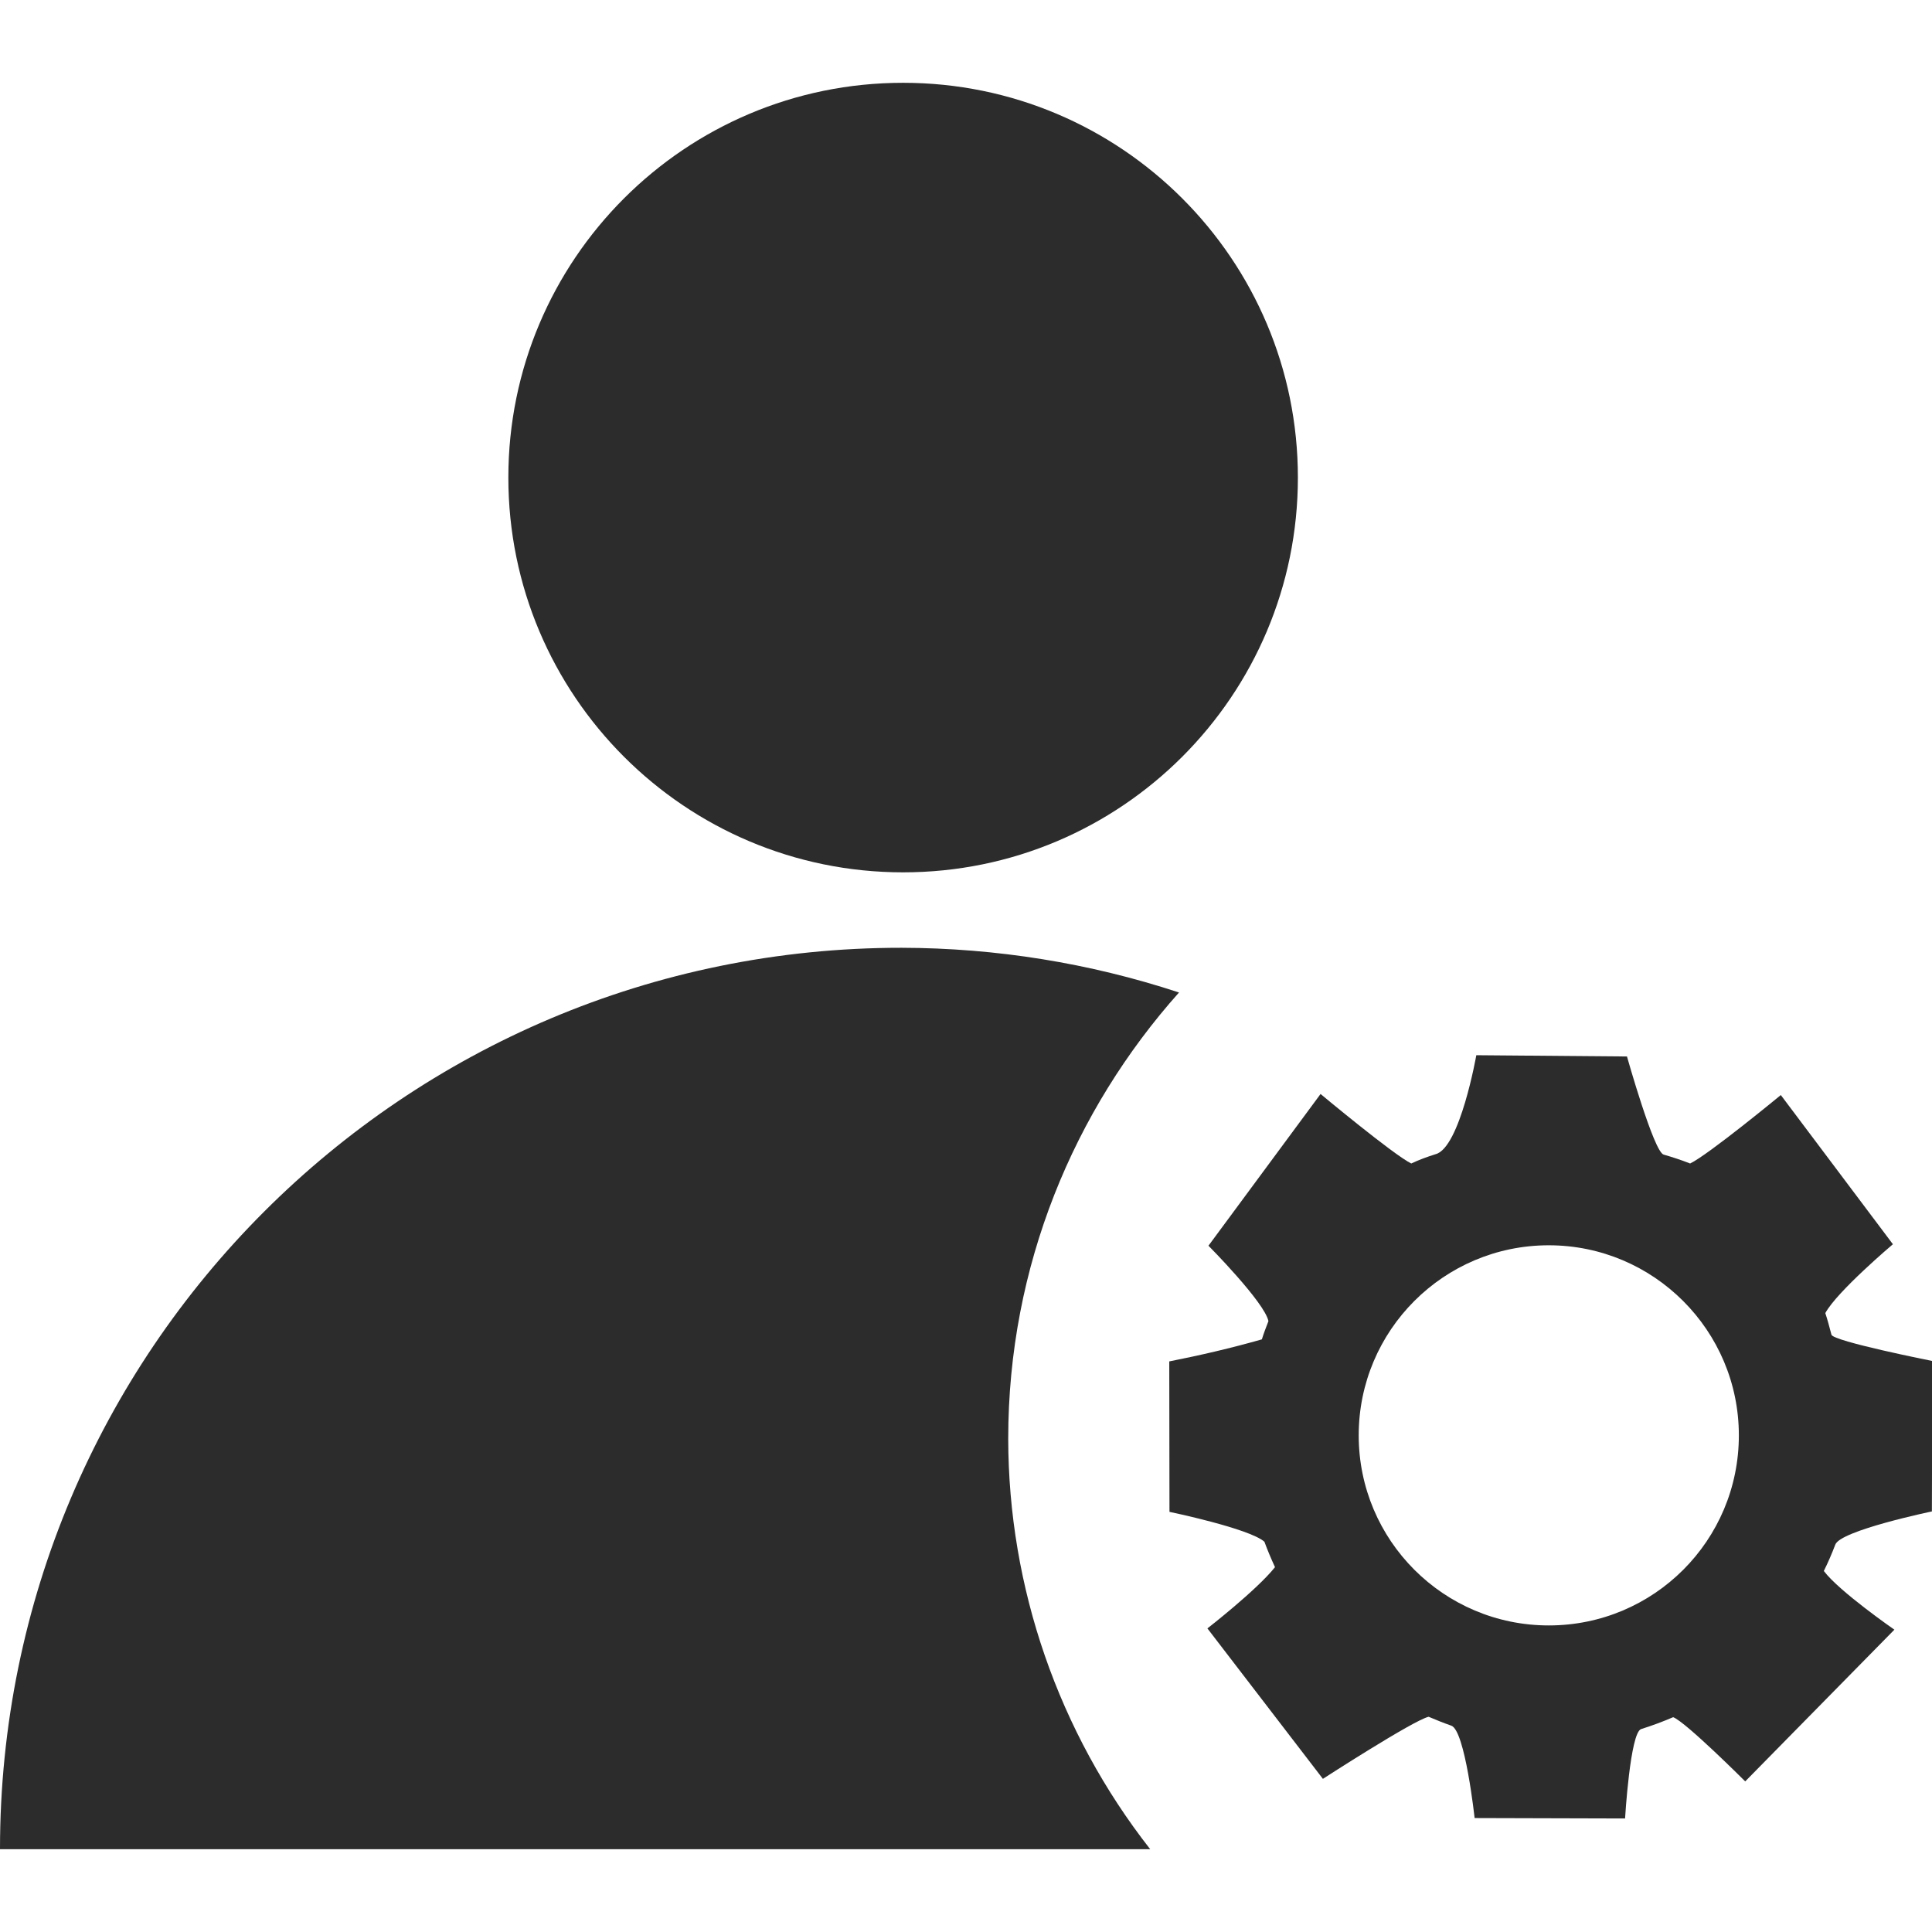
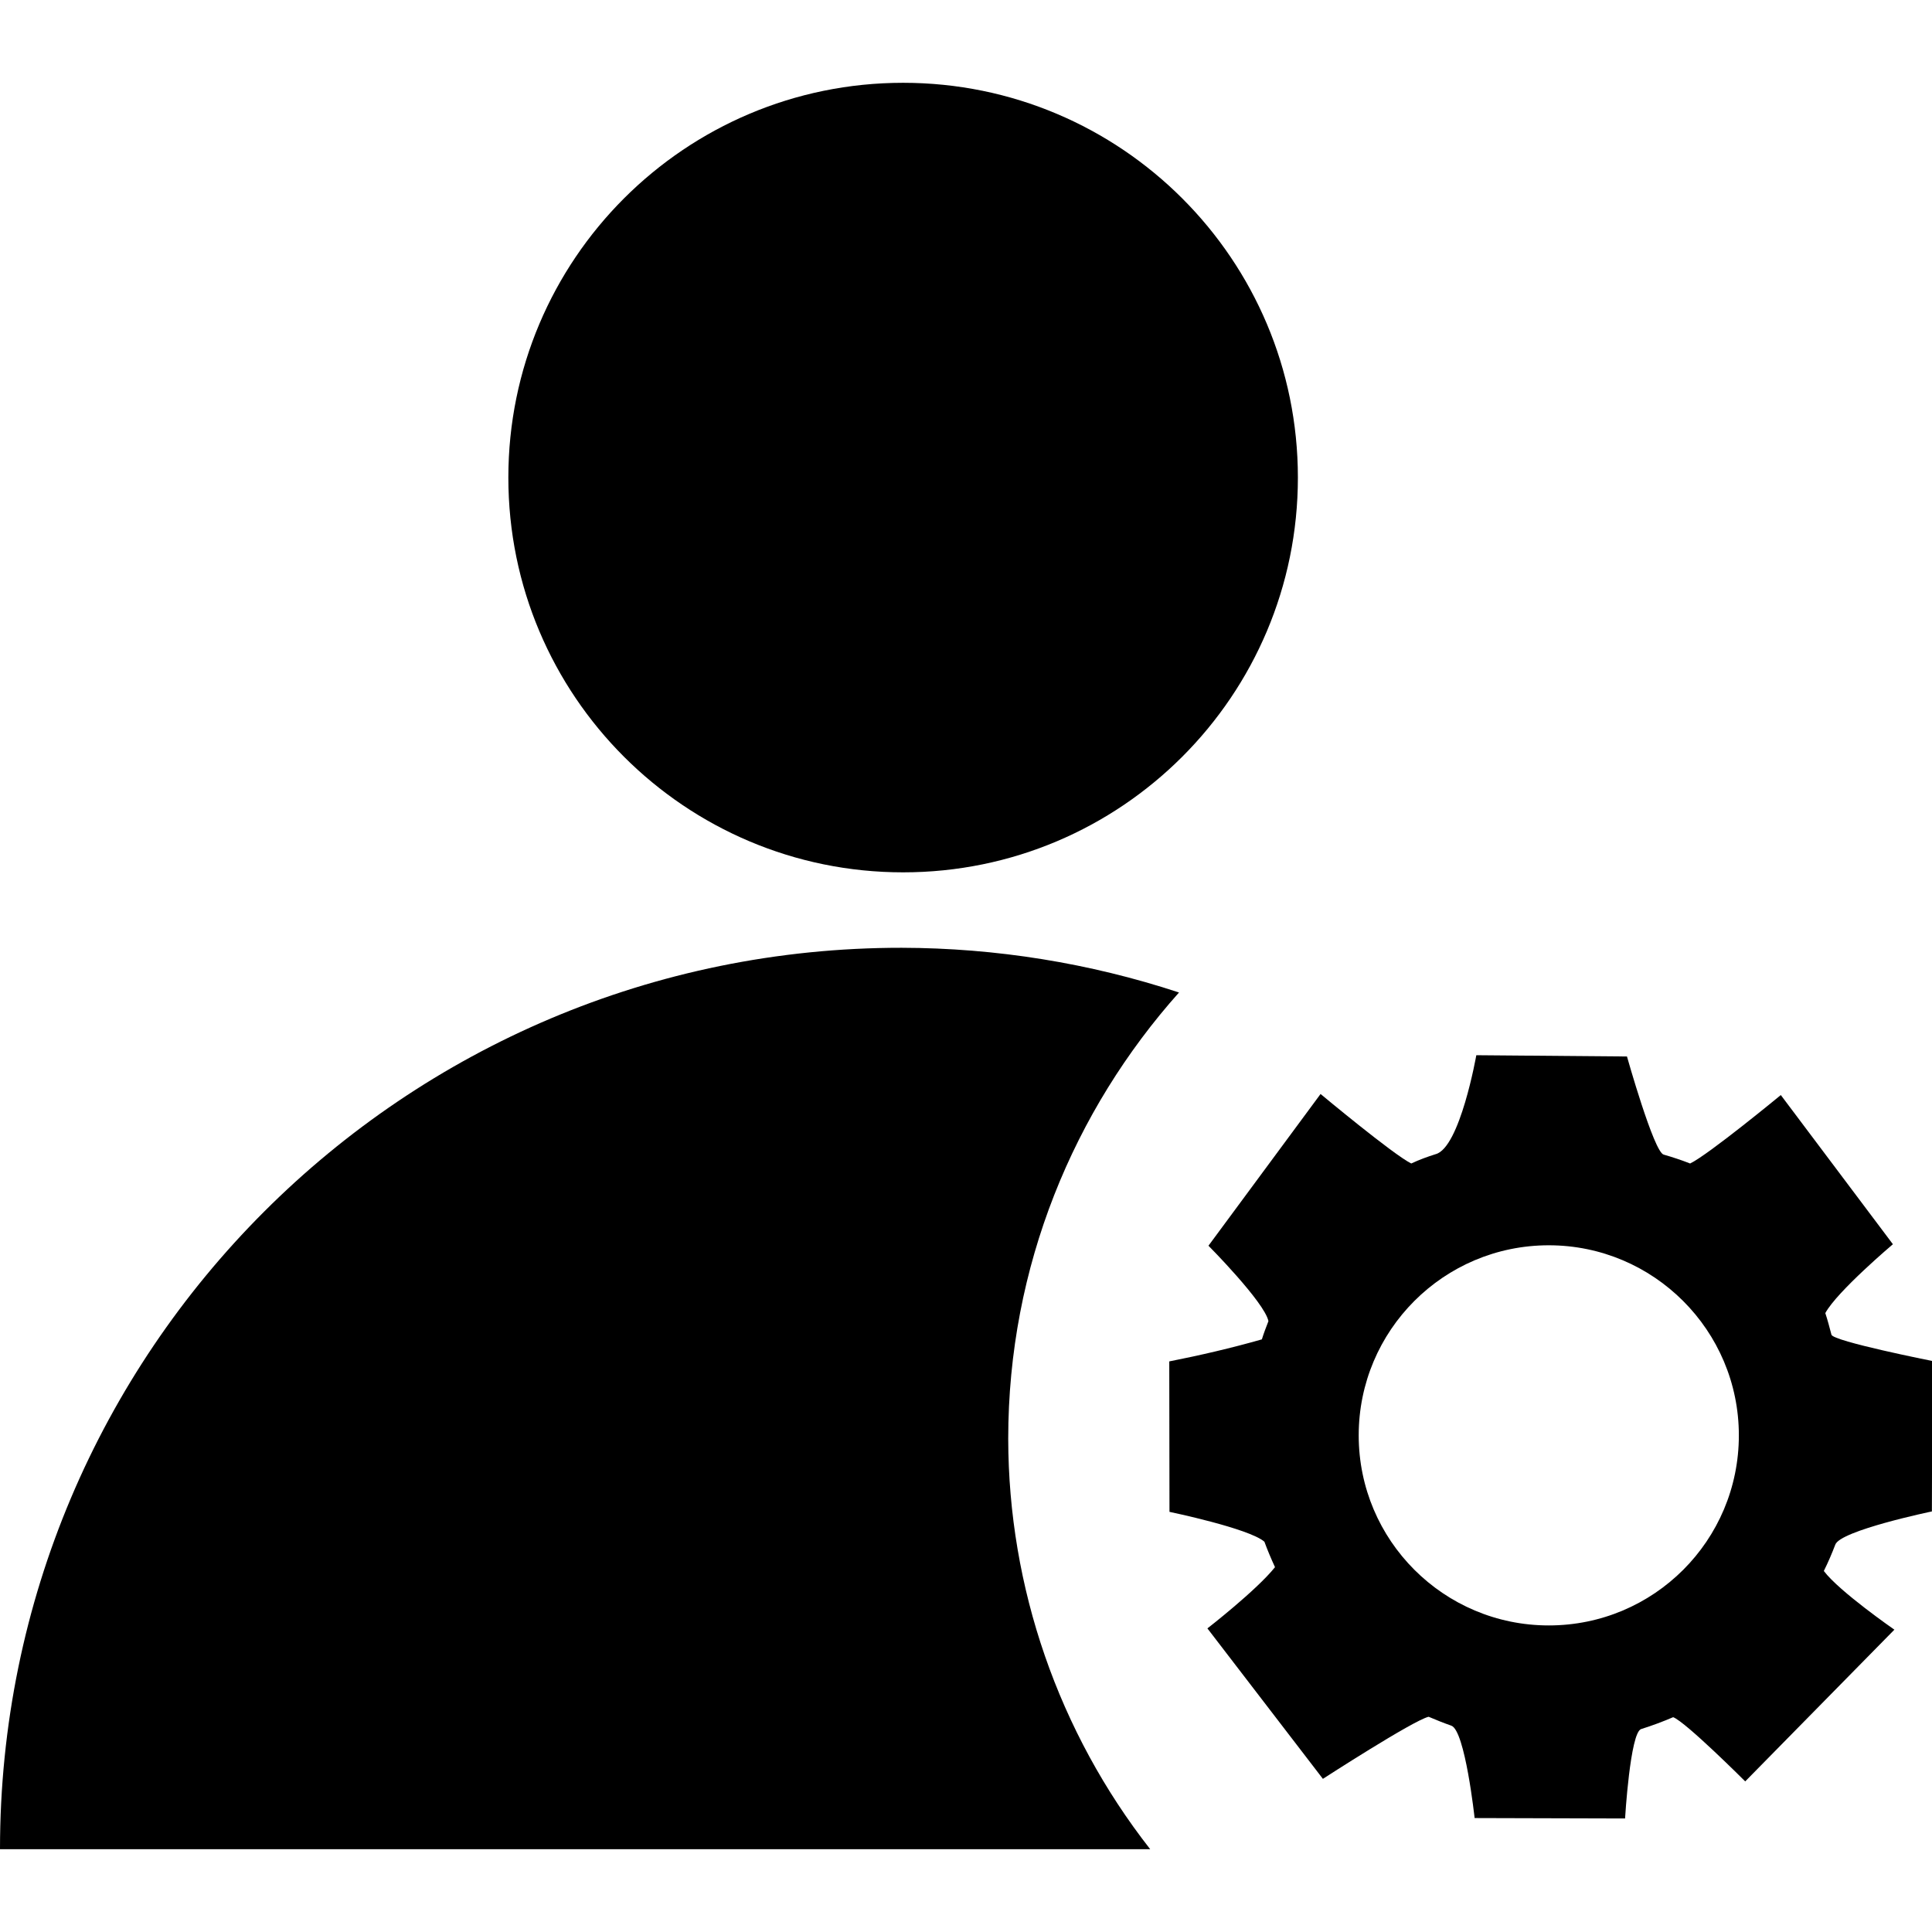
<svg xmlns="http://www.w3.org/2000/svg" t="1701672566238" class="icon" viewBox="0 0 1120 1024" version="1.1" p-id="88658" width="200" height="200">
-   <path d="M294.695 228.852c0 126.403 102.449 228.852 228.852 228.852s228.852-102.449 228.852-228.852S649.95 0 523.547 0 294.695 102.449 294.695 228.852zM584.476 786.058c0-100.115 38.081-190.403 99.01-258.702-51.839-17.075-106.134-25.797-160.798-25.919C234.012 501.313 0 735.324 0 1024h666.779c-53.19-67.931-82.18-151.708-82.303-237.942z" fill="#2c2c2c" p-id="88659" data-spm-anchor-id="a313x.search_index.0.i42.af3c3a811oNmsH" class="selected" />
-   <path d="M1119.939 828.192l0.246-87.217s-57.489-11.424-58.472-15.232c-1.106-4.177-2.211-8.476-3.562-12.53 6.756-12.53 39.186-39.923 39.186-39.923l-64.983-86.48s-42.012 34.641-52.576 39.678c-5.036-1.965-10.196-3.685-15.355-5.159-5.651-1.474-21.251-56.875-21.251-56.875l-87.34-0.737s-9.459 53.681-23.585 57.367c-4.668 1.474-9.459 3.194-14.127 5.405-10.441-5.159-52.576-40.292-52.576-40.292l-64.983 87.954s32.553 32.798 34.764 43.731c-1.351 3.44-2.702 7.002-3.808 10.564-17.689 5.036-35.624 9.213-53.681 12.775l0.123 87.217s46.188 9.582 55.033 17.321c1.843 5.036 3.931 9.95 6.142 14.741-10.687 13.39-39.186 35.501-39.186 35.501l66.948 87.217s52.576-34.027 61.298-35.992c4.299 1.843 8.599 3.562 13.144 5.159 7.985 2.702 13.512 53.559 13.512 53.559l87.217 0.246s2.948-49.873 9.336-51.839c6.265-1.965 12.53-4.299 18.549-6.879 7.37 2.825 41.766 37.221 41.766 37.221L1098.196 896.737s-31.939-22.111-40.906-34.027c2.457-4.914 4.668-10.073 6.633-15.232 2.825-8.23 56.015-19.286 56.015-19.286M897.843 894.28c-60.806 0-110.188-49.259-110.188-110.188 0-60.806 49.259-110.188 110.188-110.188 60.806 0 110.188 49.382 110.188 110.188 0 60.929-49.259 110.188-110.188 110.188z" fill="#2c2c2c" p-id="88660" data-spm-anchor-id="a313x.search_index.0.i41.af3c3a811oNmsH" class="selected" />
+   <path d="M294.695 228.852c0 126.403 102.449 228.852 228.852 228.852s228.852-102.449 228.852-228.852S649.95 0 523.547 0 294.695 102.449 294.695 228.852zM584.476 786.058c0-100.115 38.081-190.403 99.01-258.702-51.839-17.075-106.134-25.797-160.798-25.919C234.012 501.313 0 735.324 0 1024h666.779c-53.19-67.931-82.18-151.708-82.303-237.942z" fill="currentColor" p-id="88659" data-spm-anchor-id="a313x.search_index.0.i42.af3c3a811oNmsH" class="selected" />
+   <path d="M1119.939 828.192l0.246-87.217s-57.489-11.424-58.472-15.232c-1.106-4.177-2.211-8.476-3.562-12.53 6.756-12.53 39.186-39.923 39.186-39.923l-64.983-86.48s-42.012 34.641-52.576 39.678c-5.036-1.965-10.196-3.685-15.355-5.159-5.651-1.474-21.251-56.875-21.251-56.875l-87.34-0.737s-9.459 53.681-23.585 57.367c-4.668 1.474-9.459 3.194-14.127 5.405-10.441-5.159-52.576-40.292-52.576-40.292l-64.983 87.954s32.553 32.798 34.764 43.731c-1.351 3.44-2.702 7.002-3.808 10.564-17.689 5.036-35.624 9.213-53.681 12.775l0.123 87.217s46.188 9.582 55.033 17.321c1.843 5.036 3.931 9.95 6.142 14.741-10.687 13.39-39.186 35.501-39.186 35.501l66.948 87.217s52.576-34.027 61.298-35.992c4.299 1.843 8.599 3.562 13.144 5.159 7.985 2.702 13.512 53.559 13.512 53.559l87.217 0.246s2.948-49.873 9.336-51.839c6.265-1.965 12.53-4.299 18.549-6.879 7.37 2.825 41.766 37.221 41.766 37.221L1098.196 896.737s-31.939-22.111-40.906-34.027c2.457-4.914 4.668-10.073 6.633-15.232 2.825-8.23 56.015-19.286 56.015-19.286M897.843 894.28c-60.806 0-110.188-49.259-110.188-110.188 0-60.806 49.259-110.188 110.188-110.188 60.806 0 110.188 49.382 110.188 110.188 0 60.929-49.259 110.188-110.188 110.188z" fill="currentColor" p-id="88660" data-spm-anchor-id="a313x.search_index.0.i41.af3c3a811oNmsH" class="selected" />
</svg>
